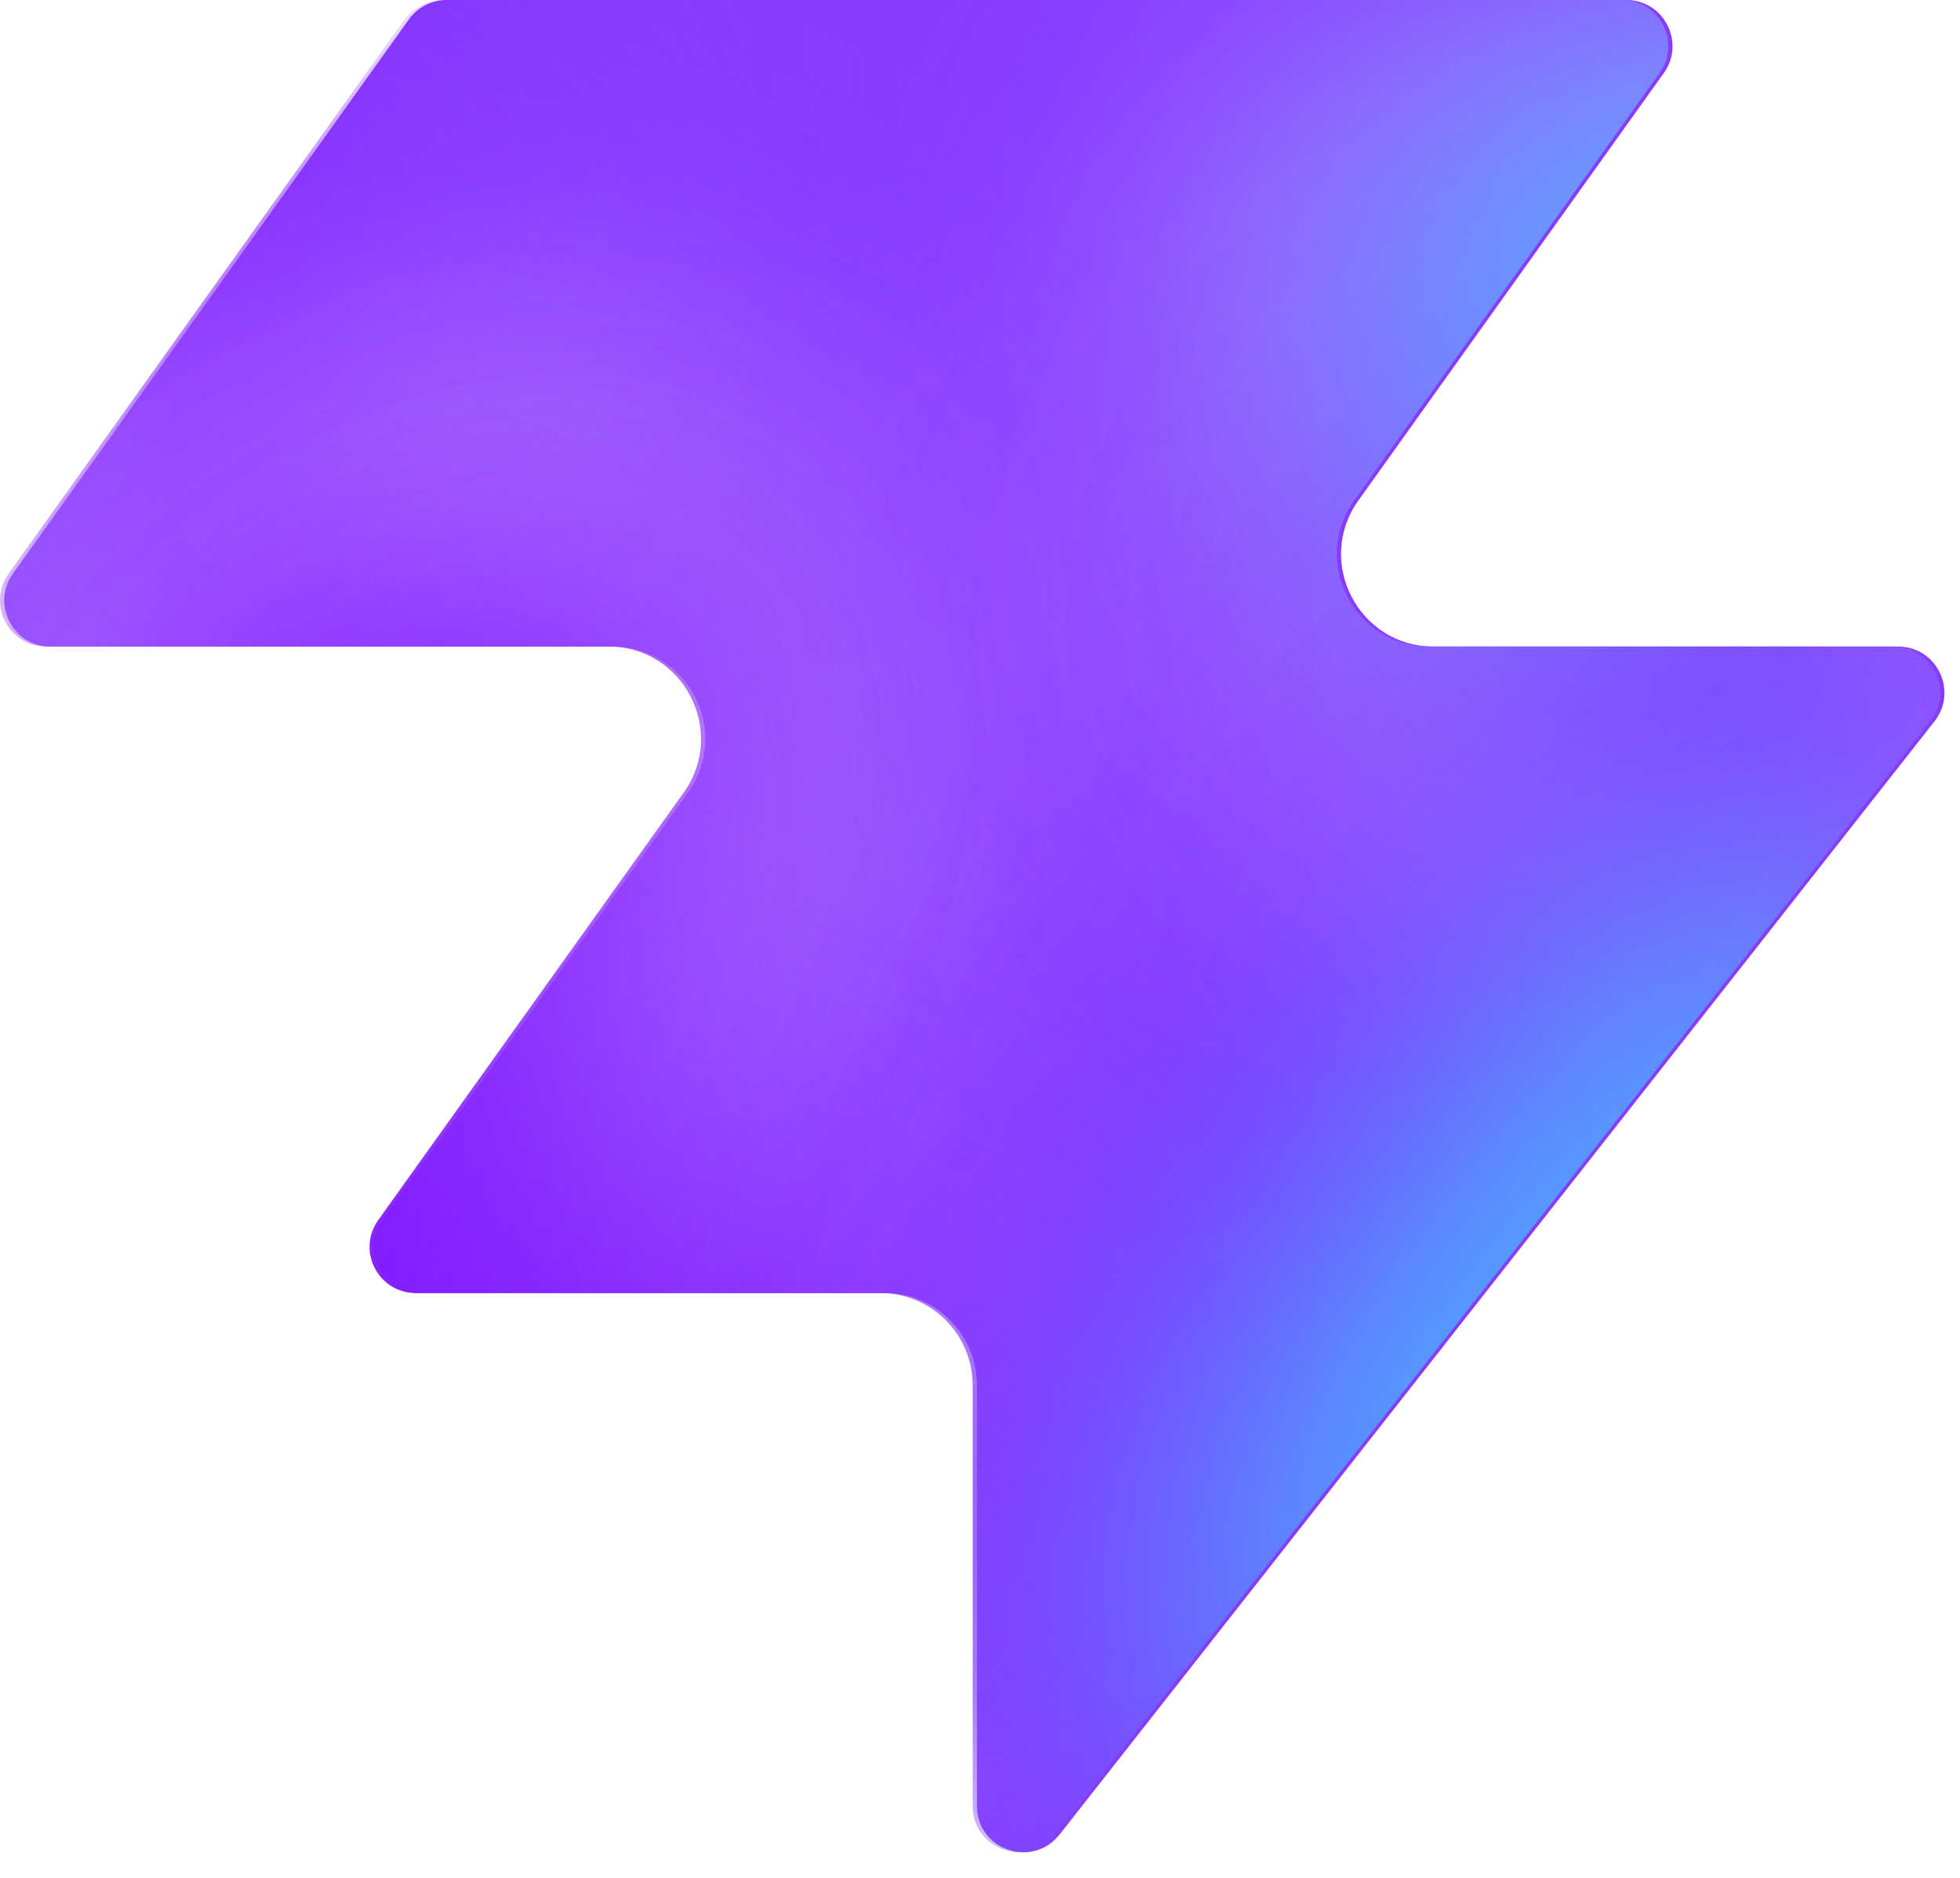
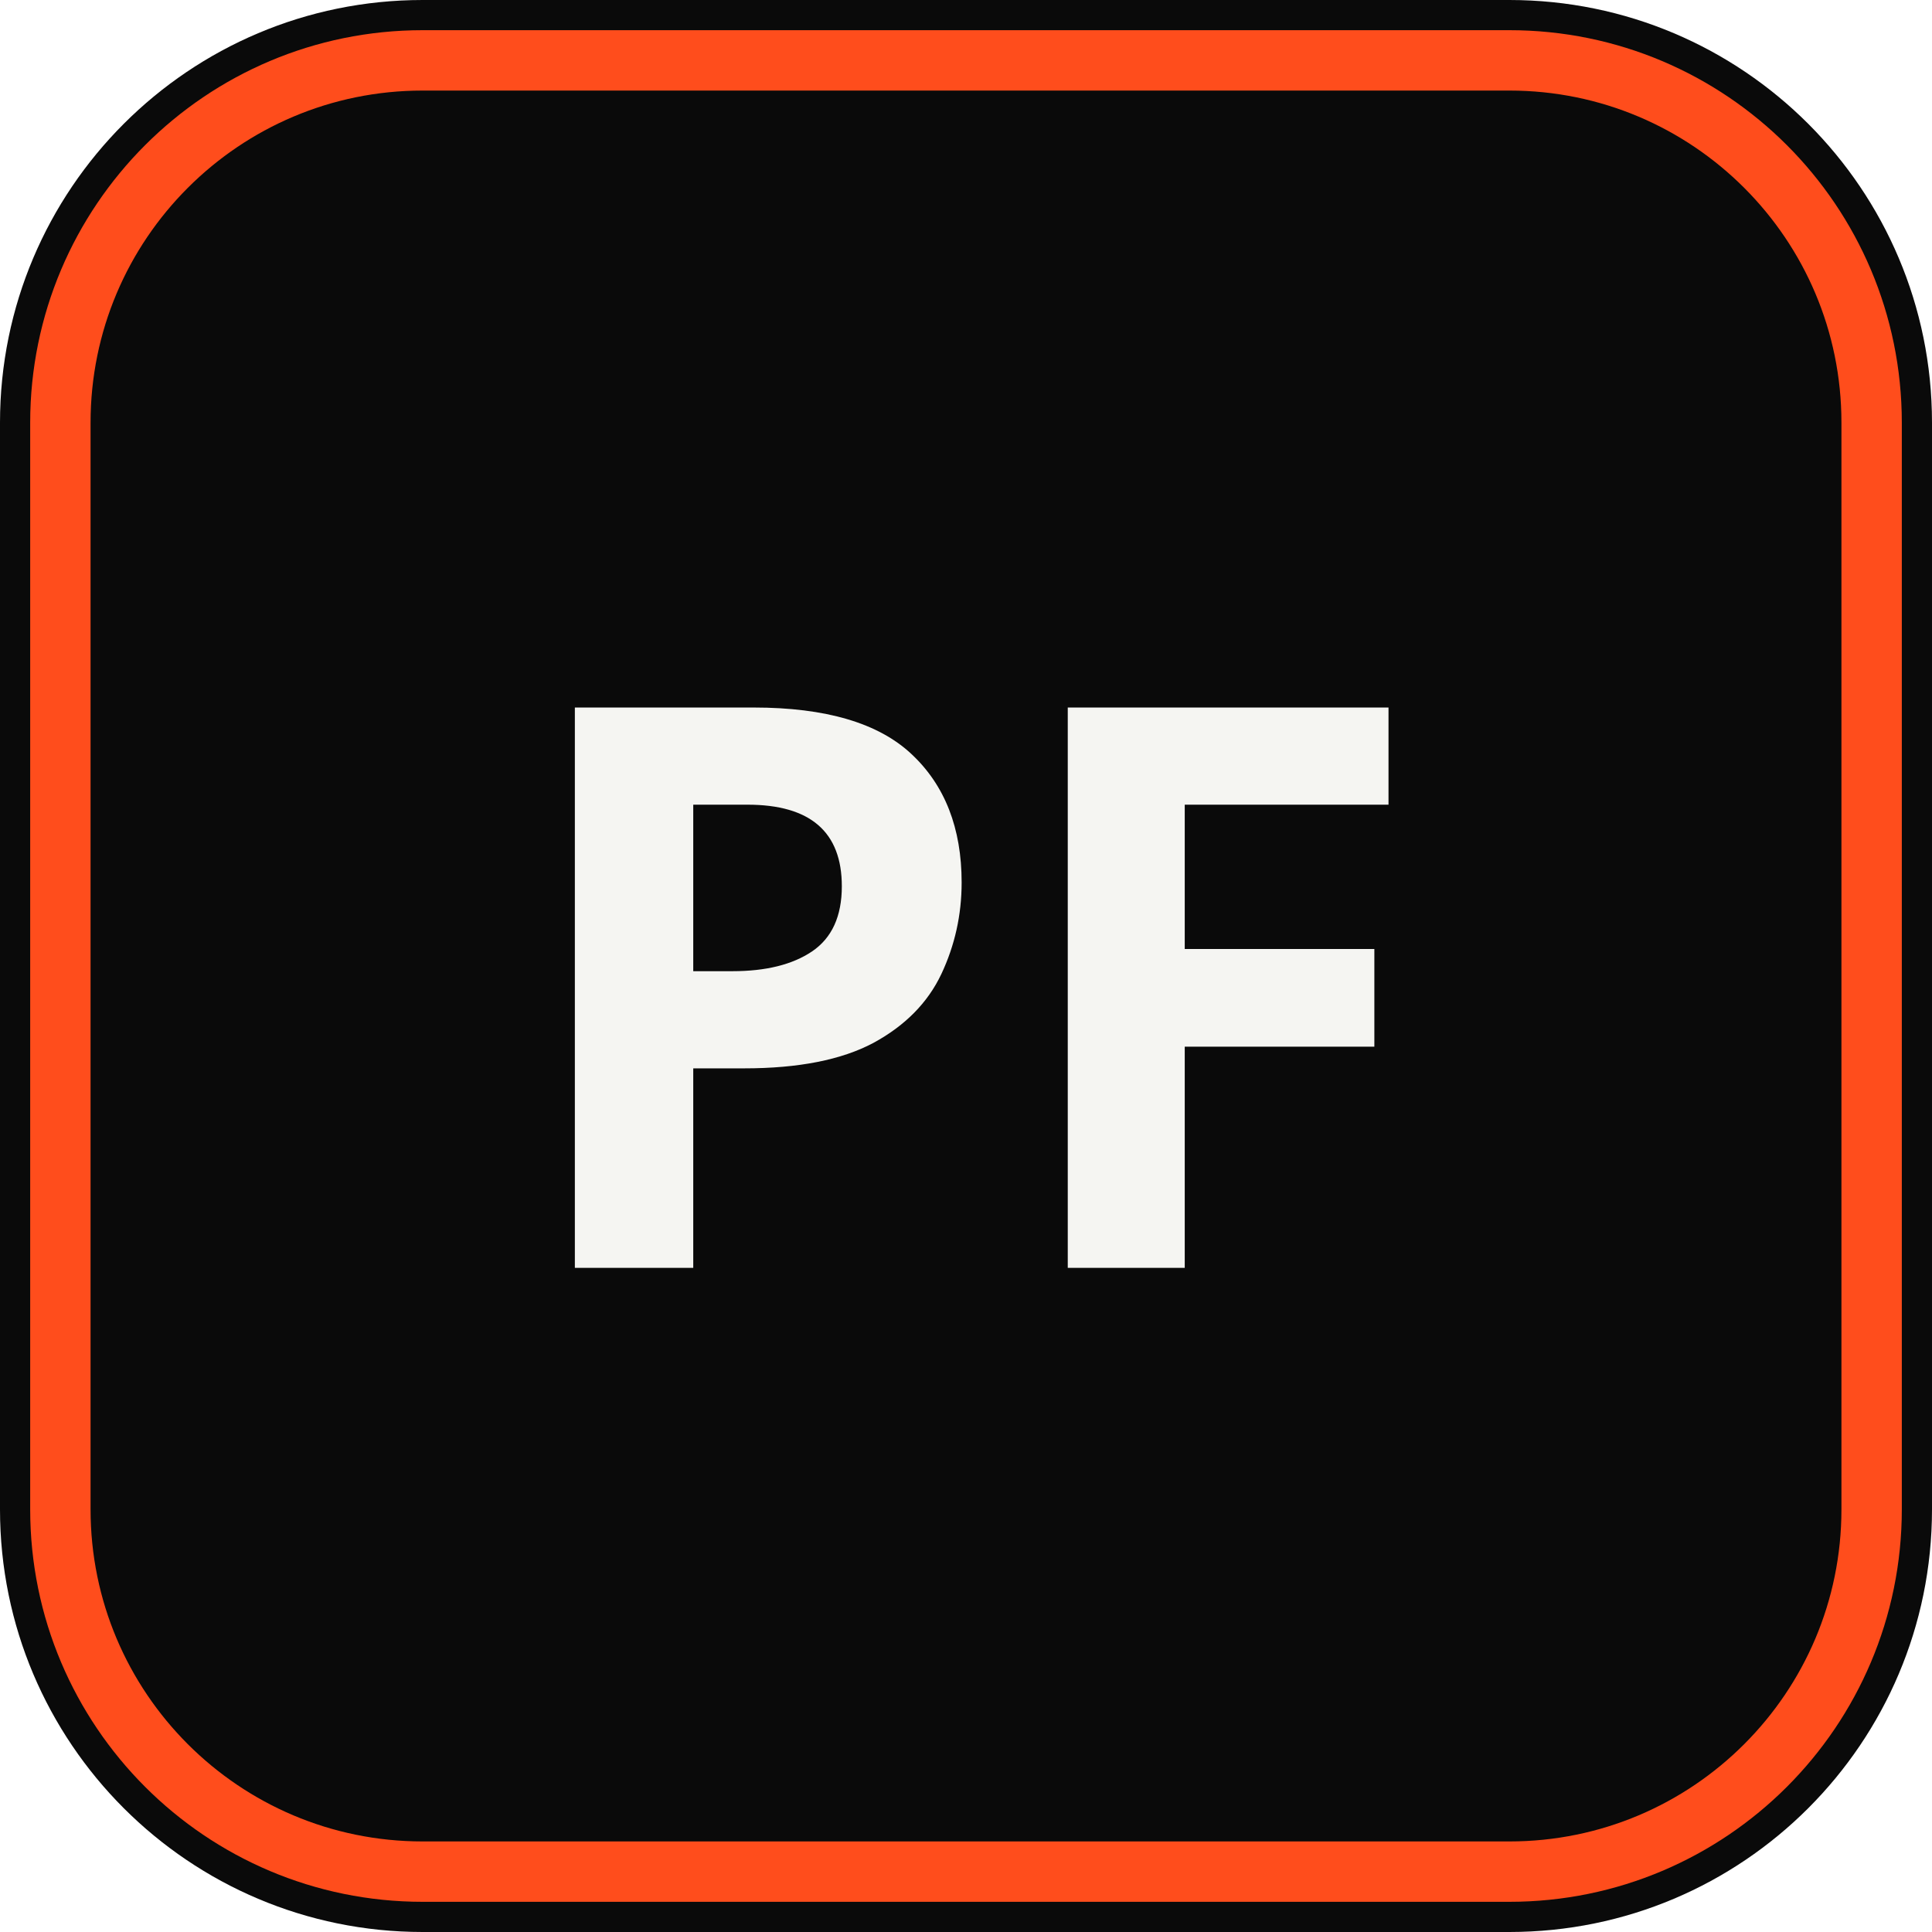
- <svg xmlns="http://www.w3.org/2000/svg" width="48" height="46" fill="none" viewBox="0 0 48 46">
-   <path fill="#863bff" d="M25.946 44.938c-.664.845-2.021.375-2.021-.698V33.937a2.26 2.26 0 0 0-2.262-2.262H10.287c-.92 0-1.456-1.04-.92-1.788l7.48-10.471c1.07-1.497 0-3.578-1.842-3.578H1.237c-.92 0-1.456-1.04-.92-1.788L10.013.474c.214-.297.556-.474.92-.474h28.894c.92 0 1.456 1.04.92 1.788l-7.48 10.471c-1.07 1.498 0 3.579 1.842 3.579h11.377c.943 0 1.473 1.088.89 1.83L25.947 44.94z" style="fill:#863bff;fill:color(display-p3 .525 .23 1);fill-opacity:1" />
-   <mask id="a" width="48" height="46" x="0" y="0" maskUnits="userSpaceOnUse" style="mask-type:alpha">
-     <path fill="#000" d="M25.842 44.938c-.664.844-2.021.375-2.021-.698V33.937a2.26 2.26 0 0 0-2.262-2.262H10.183c-.92 0-1.456-1.04-.92-1.788l7.48-10.471c1.07-1.498 0-3.579-1.842-3.579H1.133c-.92 0-1.456-1.04-.92-1.787L9.91.473c.214-.297.556-.474.92-.474h28.894c.92 0 1.456 1.04.92 1.788l-7.48 10.471c-1.07 1.498 0 3.578 1.842 3.578h11.377c.943 0 1.473 1.088.89 1.832L25.843 44.94z" style="fill:#000;fill-opacity:1" />
-   </mask>
-   <g mask="url(#a)">
-     <g filter="url(#b)">
-       <ellipse cx="5.508" cy="14.704" fill="#ede6ff" rx="5.508" ry="14.704" style="fill:#ede6ff;fill:color(display-p3 .927 .903 1);fill-opacity:1" transform="matrix(.00324 1 1 -.00324 -4.47 31.516)" />
-     </g>
-     <g filter="url(#c)">
-       <ellipse cx="10.399" cy="29.851" fill="#ede6ff" rx="10.399" ry="29.851" style="fill:#ede6ff;fill:color(display-p3 .927 .903 1);fill-opacity:1" transform="matrix(.00324 1 1 -.00324 -39.328 7.883)" />
-     </g>
-     <g filter="url(#d)">
-       <ellipse cx="5.508" cy="30.487" fill="#7e14ff" rx="5.508" ry="30.487" style="fill:#7e14ff;fill:color(display-p3 .492 .077 1);fill-opacity:1" transform="rotate(89.814 -25.913 -14.639)scale(1 -1)" />
-     </g>
-     <g filter="url(#e)">
-       <ellipse cx="5.508" cy="30.599" fill="#7e14ff" rx="5.508" ry="30.599" style="fill:#7e14ff;fill:color(display-p3 .492 .077 1);fill-opacity:1" transform="rotate(89.814 -32.644 -3.334)scale(1 -1)" />
-     </g>
-     <g filter="url(#f)">
-       <ellipse cx="5.508" cy="30.599" fill="#7e14ff" rx="5.508" ry="30.599" style="fill:#7e14ff;fill:color(display-p3 .492 .077 1);fill-opacity:1" transform="matrix(.00324 1 1 -.00324 -34.34 30.47)" />
-     </g>
-     <g filter="url(#g)">
-       <ellipse cx="14.072" cy="22.078" fill="#ede6ff" rx="14.072" ry="22.078" style="fill:#ede6ff;fill:color(display-p3 .927 .903 1);fill-opacity:1" transform="rotate(93.35 24.506 48.493)scale(-1 1)" />
-     </g>
-     <g filter="url(#h)">
-       <ellipse cx="3.47" cy="21.501" fill="#7e14ff" rx="3.47" ry="21.501" style="fill:#7e14ff;fill:color(display-p3 .492 .077 1);fill-opacity:1" transform="rotate(89.009 28.708 47.59)scale(-1 1)" />
-     </g>
-     <g filter="url(#i)">
-       <ellipse cx="3.47" cy="21.501" fill="#7e14ff" rx="3.47" ry="21.501" style="fill:#7e14ff;fill:color(display-p3 .492 .077 1);fill-opacity:1" transform="rotate(89.009 28.708 47.59)scale(-1 1)" />
-     </g>
-     <g filter="url(#j)">
-       <ellipse cx=".387" cy="8.972" fill="#7e14ff" rx="4.407" ry="29.108" style="fill:#7e14ff;fill:color(display-p3 .492 .077 1);fill-opacity:1" transform="rotate(39.51 .387 8.972)" />
-     </g>
-     <g filter="url(#k)">
-       <ellipse cx="47.523" cy="-6.092" fill="#7e14ff" rx="4.407" ry="29.108" style="fill:#7e14ff;fill:color(display-p3 .492 .077 1);fill-opacity:1" transform="rotate(37.892 47.523 -6.092)" />
-     </g>
-     <g filter="url(#l)">
-       <ellipse cx="41.412" cy="6.333" fill="#47bfff" rx="5.971" ry="9.665" style="fill:#47bfff;fill:color(display-p3 .28 .748 1);fill-opacity:1" transform="rotate(37.892 41.412 6.333)" />
-     </g>
-     <g filter="url(#m)">
-       <ellipse cx="-1.879" cy="38.332" fill="#7e14ff" rx="4.407" ry="29.108" style="fill:#7e14ff;fill:color(display-p3 .492 .077 1);fill-opacity:1" transform="rotate(37.892 -1.88 38.332)" />
-     </g>
-     <g filter="url(#n)">
-       <ellipse cx="-1.879" cy="38.332" fill="#7e14ff" rx="4.407" ry="29.108" style="fill:#7e14ff;fill:color(display-p3 .492 .077 1);fill-opacity:1" transform="rotate(37.892 -1.88 38.332)" />
-     </g>
-     <g filter="url(#o)">
-       <ellipse cx="35.651" cy="29.907" fill="#7e14ff" rx="4.407" ry="29.108" style="fill:#7e14ff;fill:color(display-p3 .492 .077 1);fill-opacity:1" transform="rotate(37.892 35.651 29.907)" />
-     </g>
-     <g filter="url(#p)">
-       <ellipse cx="38.418" cy="32.4" fill="#47bfff" rx="5.971" ry="15.297" style="fill:#47bfff;fill:color(display-p3 .28 .748 1);fill-opacity:1" transform="rotate(37.892 38.418 32.4)" />
-     </g>
-   </g>
-   <defs>
-     <filter id="b" width="60.045" height="41.654" x="-19.77" y="16.149" color-interpolation-filters="sRGB" filterUnits="userSpaceOnUse">
-       <feFlood flood-opacity="0" result="BackgroundImageFix" />
-       <feBlend in="SourceGraphic" in2="BackgroundImageFix" result="shape" />
-       <feGaussianBlur result="effect1_foregroundBlur_2002_17158" stdDeviation="7.659" />
-     </filter>
-     <filter id="c" width="90.34" height="51.437" x="-54.613" y="-7.533" color-interpolation-filters="sRGB" filterUnits="userSpaceOnUse">
-       <feFlood flood-opacity="0" result="BackgroundImageFix" />
-       <feBlend in="SourceGraphic" in2="BackgroundImageFix" result="shape" />
-       <feGaussianBlur result="effect1_foregroundBlur_2002_17158" stdDeviation="7.659" />
-     </filter>
-     <filter id="d" width="79.355" height="29.4" x="-49.64" y="2.03" color-interpolation-filters="sRGB" filterUnits="userSpaceOnUse">
-       <feFlood flood-opacity="0" result="BackgroundImageFix" />
-       <feBlend in="SourceGraphic" in2="BackgroundImageFix" result="shape" />
-       <feGaussianBlur result="effect1_foregroundBlur_2002_17158" stdDeviation="4.596" />
-     </filter>
-     <filter id="e" width="79.579" height="29.4" x="-45.045" y="20.029" color-interpolation-filters="sRGB" filterUnits="userSpaceOnUse">
-       <feFlood flood-opacity="0" result="BackgroundImageFix" />
-       <feBlend in="SourceGraphic" in2="BackgroundImageFix" result="shape" />
-       <feGaussianBlur result="effect1_foregroundBlur_2002_17158" stdDeviation="4.596" />
-     </filter>
-     <filter id="f" width="79.579" height="29.4" x="-43.513" y="21.178" color-interpolation-filters="sRGB" filterUnits="userSpaceOnUse">
-       <feFlood flood-opacity="0" result="BackgroundImageFix" />
-       <feBlend in="SourceGraphic" in2="BackgroundImageFix" result="shape" />
-       <feGaussianBlur result="effect1_foregroundBlur_2002_17158" stdDeviation="4.596" />
-     </filter>
-     <filter id="g" width="74.749" height="58.852" x="15.756" y="-17.901" color-interpolation-filters="sRGB" filterUnits="userSpaceOnUse">
-       <feFlood flood-opacity="0" result="BackgroundImageFix" />
-       <feBlend in="SourceGraphic" in2="BackgroundImageFix" result="shape" />
-       <feGaussianBlur result="effect1_foregroundBlur_2002_17158" stdDeviation="7.659" />
-     </filter>
-     <filter id="h" width="61.377" height="25.362" x="23.548" y="2.284" color-interpolation-filters="sRGB" filterUnits="userSpaceOnUse">
-       <feFlood flood-opacity="0" result="BackgroundImageFix" />
-       <feBlend in="SourceGraphic" in2="BackgroundImageFix" result="shape" />
-       <feGaussianBlur result="effect1_foregroundBlur_2002_17158" stdDeviation="4.596" />
-     </filter>
-     <filter id="i" width="61.377" height="25.362" x="23.548" y="2.284" color-interpolation-filters="sRGB" filterUnits="userSpaceOnUse">
-       <feFlood flood-opacity="0" result="BackgroundImageFix" />
-       <feBlend in="SourceGraphic" in2="BackgroundImageFix" result="shape" />
-       <feGaussianBlur result="effect1_foregroundBlur_2002_17158" stdDeviation="4.596" />
-     </filter>
-     <filter id="j" width="56.045" height="63.649" x="-27.636" y="-22.853" color-interpolation-filters="sRGB" filterUnits="userSpaceOnUse">
-       <feFlood flood-opacity="0" result="BackgroundImageFix" />
-       <feBlend in="SourceGraphic" in2="BackgroundImageFix" result="shape" />
-       <feGaussianBlur result="effect1_foregroundBlur_2002_17158" stdDeviation="4.596" />
-     </filter>
-     <filter id="k" width="54.814" height="64.646" x="20.116" y="-38.415" color-interpolation-filters="sRGB" filterUnits="userSpaceOnUse">
-       <feFlood flood-opacity="0" result="BackgroundImageFix" />
-       <feBlend in="SourceGraphic" in2="BackgroundImageFix" result="shape" />
-       <feGaussianBlur result="effect1_foregroundBlur_2002_17158" stdDeviation="4.596" />
-     </filter>
-     <filter id="l" width="33.541" height="35.313" x="24.641" y="-11.323" color-interpolation-filters="sRGB" filterUnits="userSpaceOnUse">
-       <feFlood flood-opacity="0" result="BackgroundImageFix" />
-       <feBlend in="SourceGraphic" in2="BackgroundImageFix" result="shape" />
-       <feGaussianBlur result="effect1_foregroundBlur_2002_17158" stdDeviation="4.596" />
-     </filter>
-     <filter id="m" width="54.814" height="64.646" x="-29.286" y="6.009" color-interpolation-filters="sRGB" filterUnits="userSpaceOnUse">
-       <feFlood flood-opacity="0" result="BackgroundImageFix" />
-       <feBlend in="SourceGraphic" in2="BackgroundImageFix" result="shape" />
-       <feGaussianBlur result="effect1_foregroundBlur_2002_17158" stdDeviation="4.596" />
-     </filter>
-     <filter id="n" width="54.814" height="64.646" x="-29.286" y="6.009" color-interpolation-filters="sRGB" filterUnits="userSpaceOnUse">
-       <feFlood flood-opacity="0" result="BackgroundImageFix" />
-       <feBlend in="SourceGraphic" in2="BackgroundImageFix" result="shape" />
-       <feGaussianBlur result="effect1_foregroundBlur_2002_17158" stdDeviation="4.596" />
-     </filter>
-     <filter id="o" width="54.814" height="64.646" x="8.244" y="-2.416" color-interpolation-filters="sRGB" filterUnits="userSpaceOnUse">
-       <feFlood flood-opacity="0" result="BackgroundImageFix" />
-       <feBlend in="SourceGraphic" in2="BackgroundImageFix" result="shape" />
-       <feGaussianBlur result="effect1_foregroundBlur_2002_17158" stdDeviation="4.596" />
-     </filter>
-     <filter id="p" width="39.409" height="43.623" x="18.713" y="10.588" color-interpolation-filters="sRGB" filterUnits="userSpaceOnUse">
-       <feFlood flood-opacity="0" result="BackgroundImageFix" />
-       <feBlend in="SourceGraphic" in2="BackgroundImageFix" result="shape" />
-       <feGaussianBlur result="effect1_foregroundBlur_2002_17158" stdDeviation="4.596" />
-     </filter>
-   </defs>
+ <svg xmlns="http://www.w3.org/2000/svg" viewBox="0 0 64 64">
+   <rect width="64" height="64" rx="14" fill="#0a0a0a" />
+   <rect x="2" y="2" width="60" height="60" rx="12" fill="none" stroke="#ff4d1c" stroke-width="2" />
+   <text x="32" y="42" text-anchor="middle" font-family="Arial Black, sans-serif" font-size="26" font-weight="800" fill="#f5f5f2">PF</text>
</svg>
